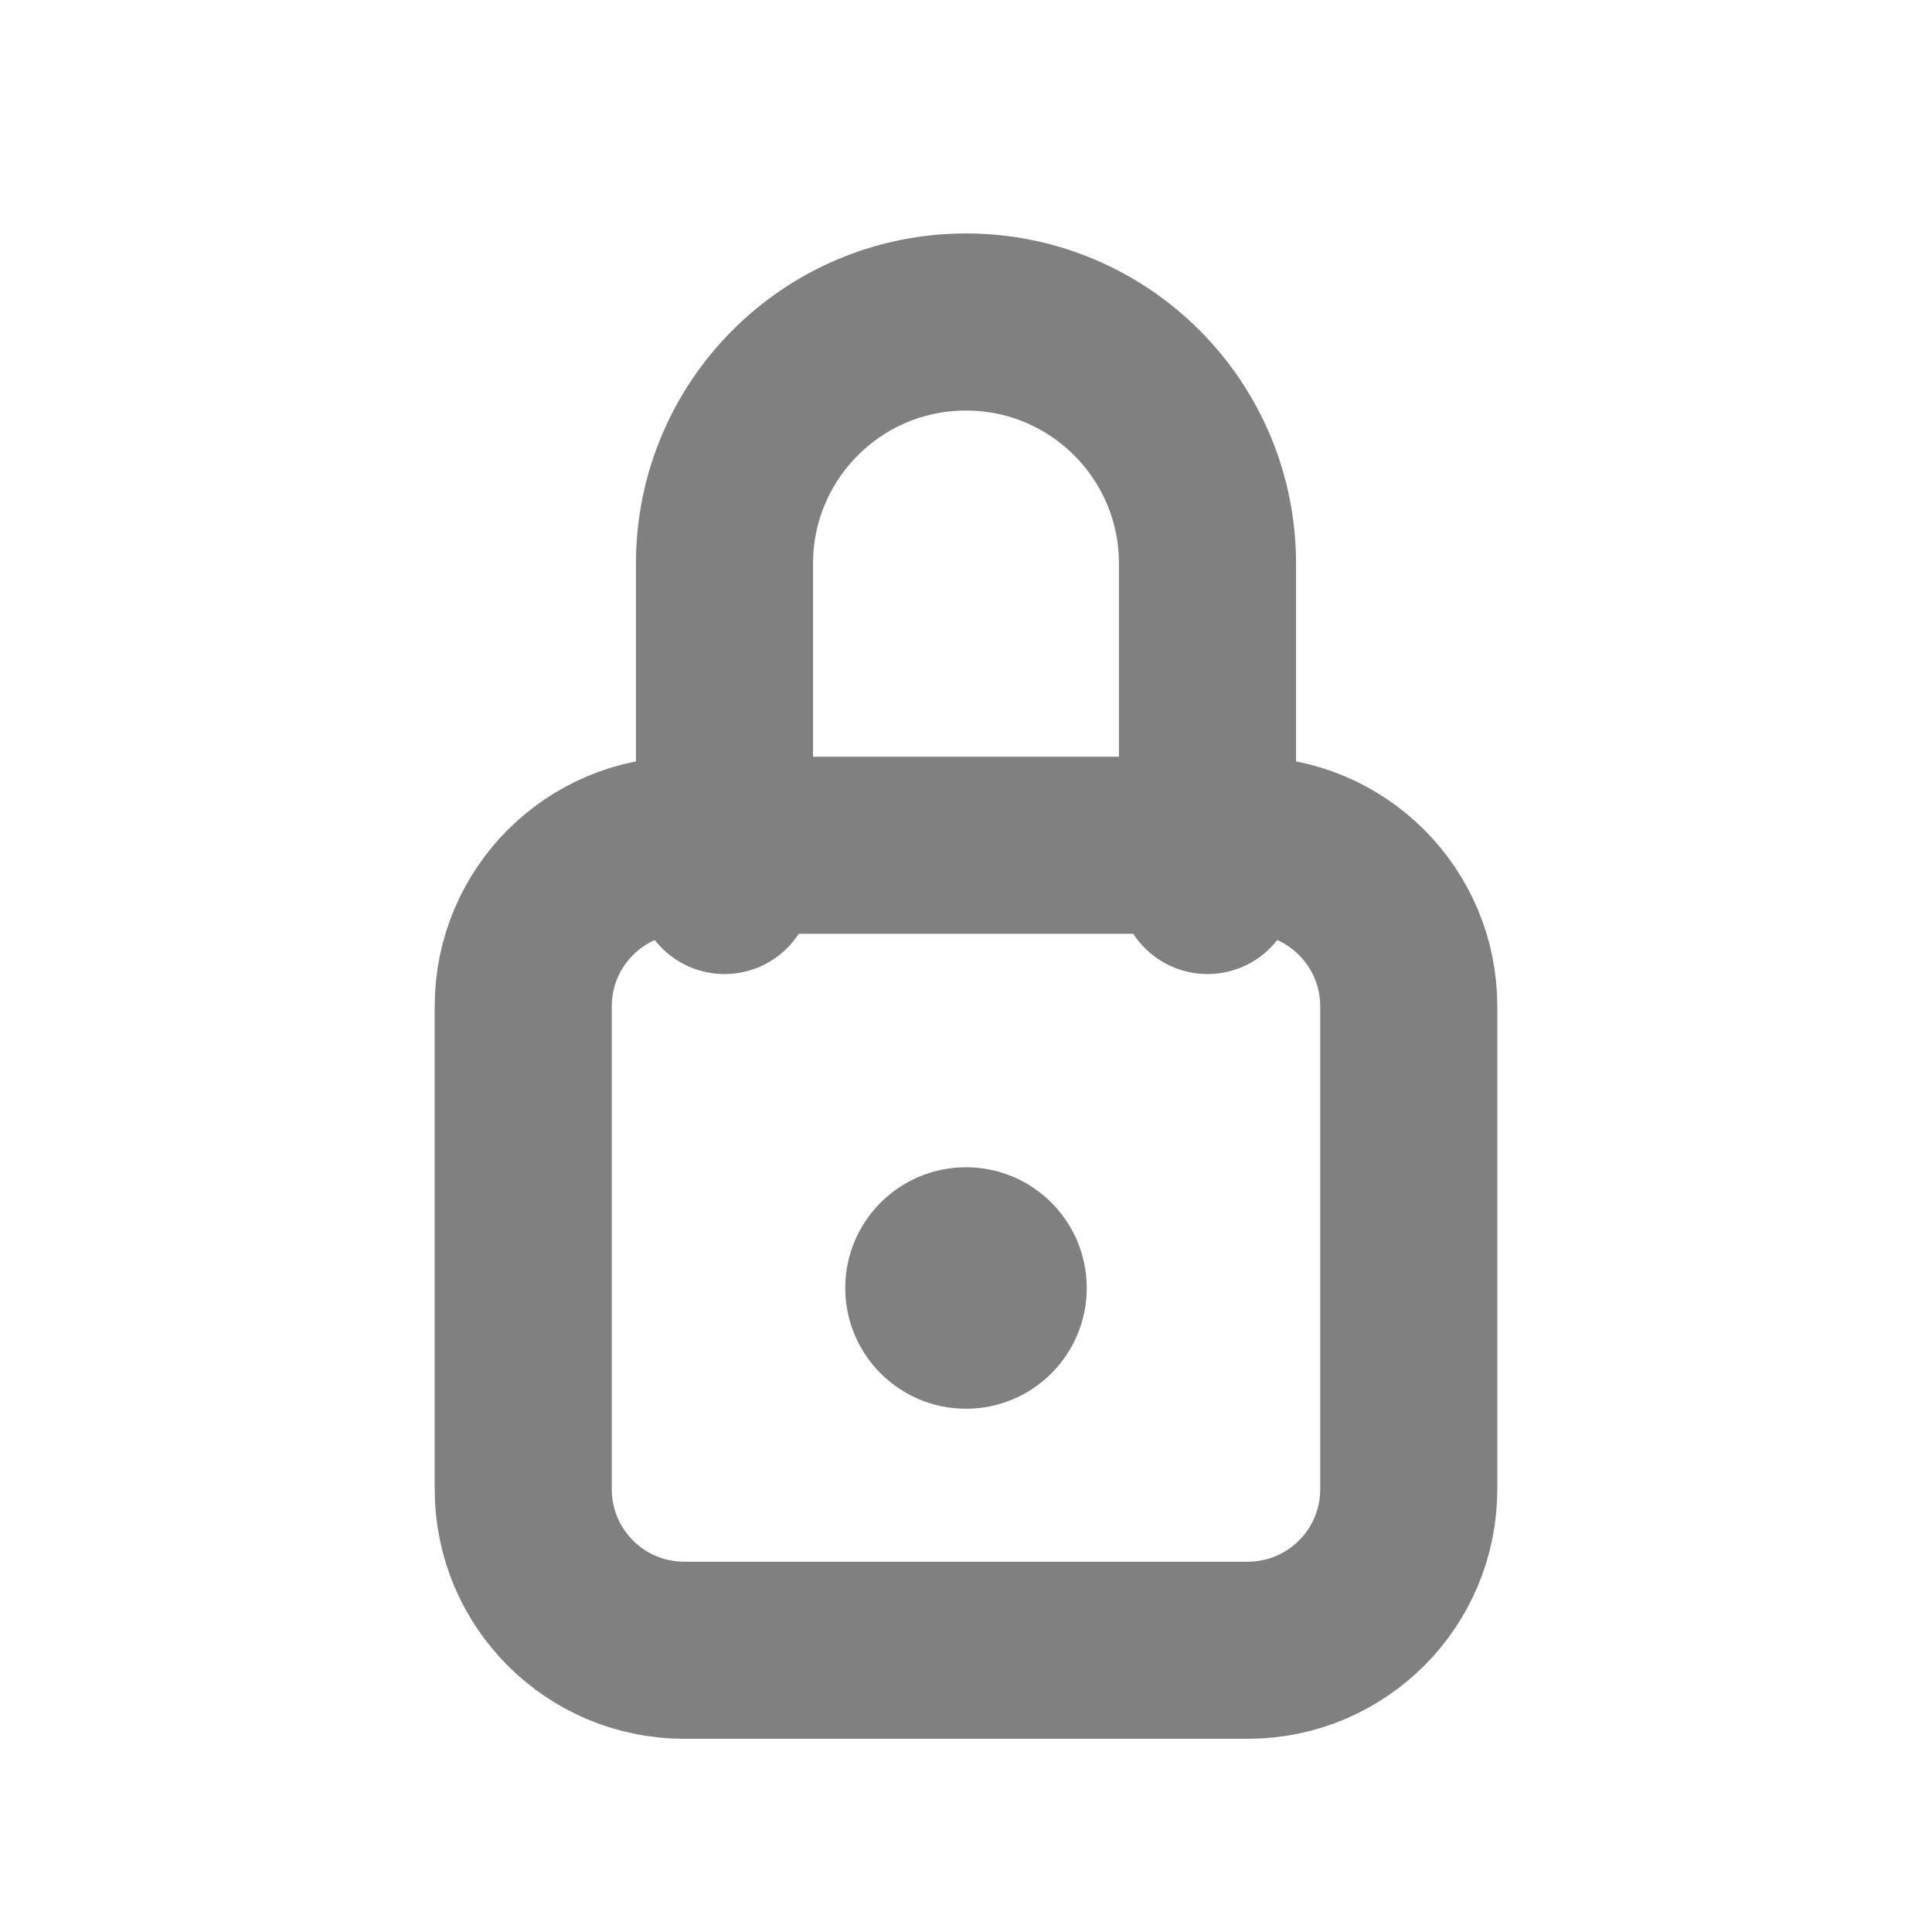
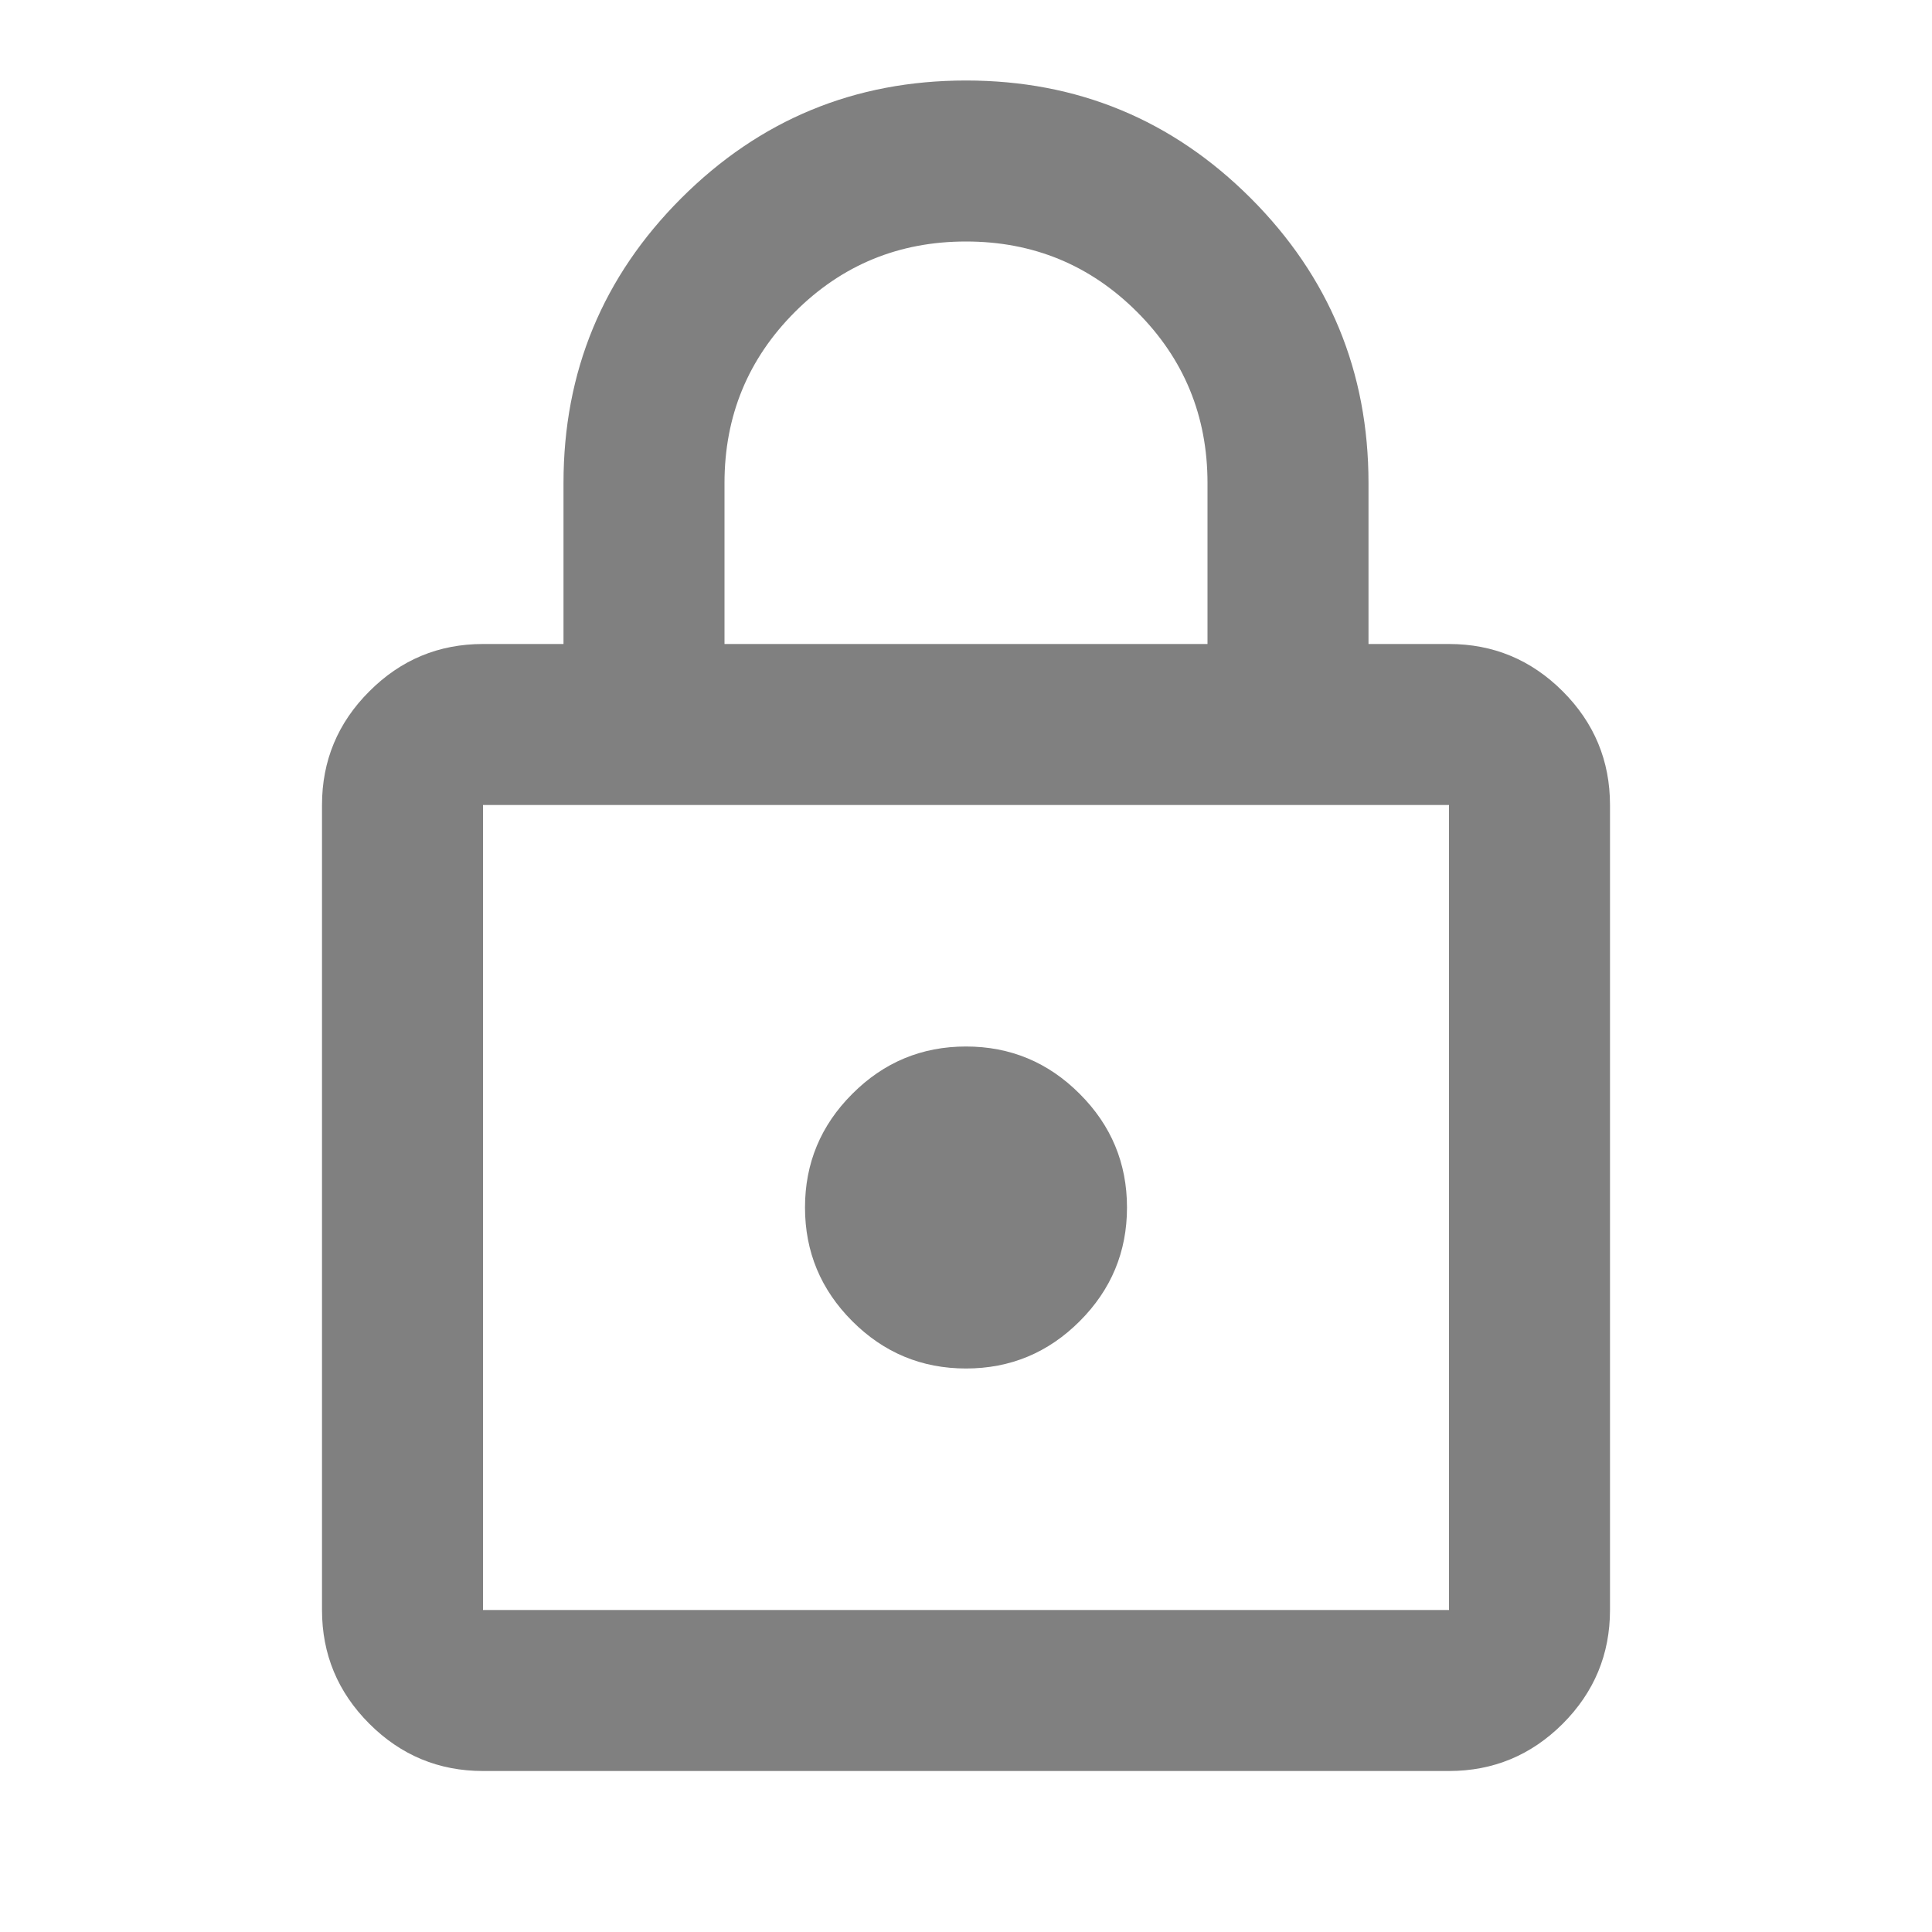
<svg xmlns="http://www.w3.org/2000/svg" width="24" height="24" viewBox="0 0 24 24" fill="none">
  <g>
-     <path d="M9 11V7A3 3 0 0 1 15 7V11" stroke="#808080" stroke-width="2.2" stroke-linecap="round" stroke-linejoin="round" />
-     <rect x="6.5" y="10.5" width="11" height="10" rx="2" stroke="#808080" stroke-width="2.2" />
-     <circle cx="12" cy="16" r="1.5" fill="#808080" />
+     <path d="M6 22C5.45 22 4.979 21.804 4.588 21.413C4.196 21.021 4 20.55 4 20V10C4 9.45 4.196 8.979 4.588 8.588C4.979 8.196 5.45 8 6 8H7V6C7 4.617 7.487 3.438 8.463 2.462C9.438 1.488 10.617 1 12 1C13.383 1 14.562 1.488 15.537 2.462C16.512 3.438 17 4.617 17 6V8H18C18.55 8 19.021 8.196 19.413 8.588C19.804 8.979 20 9.45 20 10V20C20 20.55 19.804 21.021 19.413 21.413C19.021 21.804 18.55 22 18 22H6ZM6 20H18V10H6V20ZM13.412 16.413C13.804 16.021 14 15.55 14 15C14 14.45 13.804 13.979 13.412 13.588C13.021 13.196 12.55 13 12 13C11.45 13 10.979 13.196 10.588 13.588C10.196 13.979 10 14.45 10 15C10 15.55 10.196 16.021 10.588 16.413C10.979 16.804 11.45 17 12 17C12.55 17 13.021 16.804 13.412 16.413ZM9 8H15V6C15 5.167 14.708 4.458 14.125 3.875C13.542 3.292 12.833 3 12 3C11.167 3 10.458 3.292 9.875 3.875C9.292 4.458 9 5.167 9 6V8Z" fill="#808080" />
  </g>
</svg>
